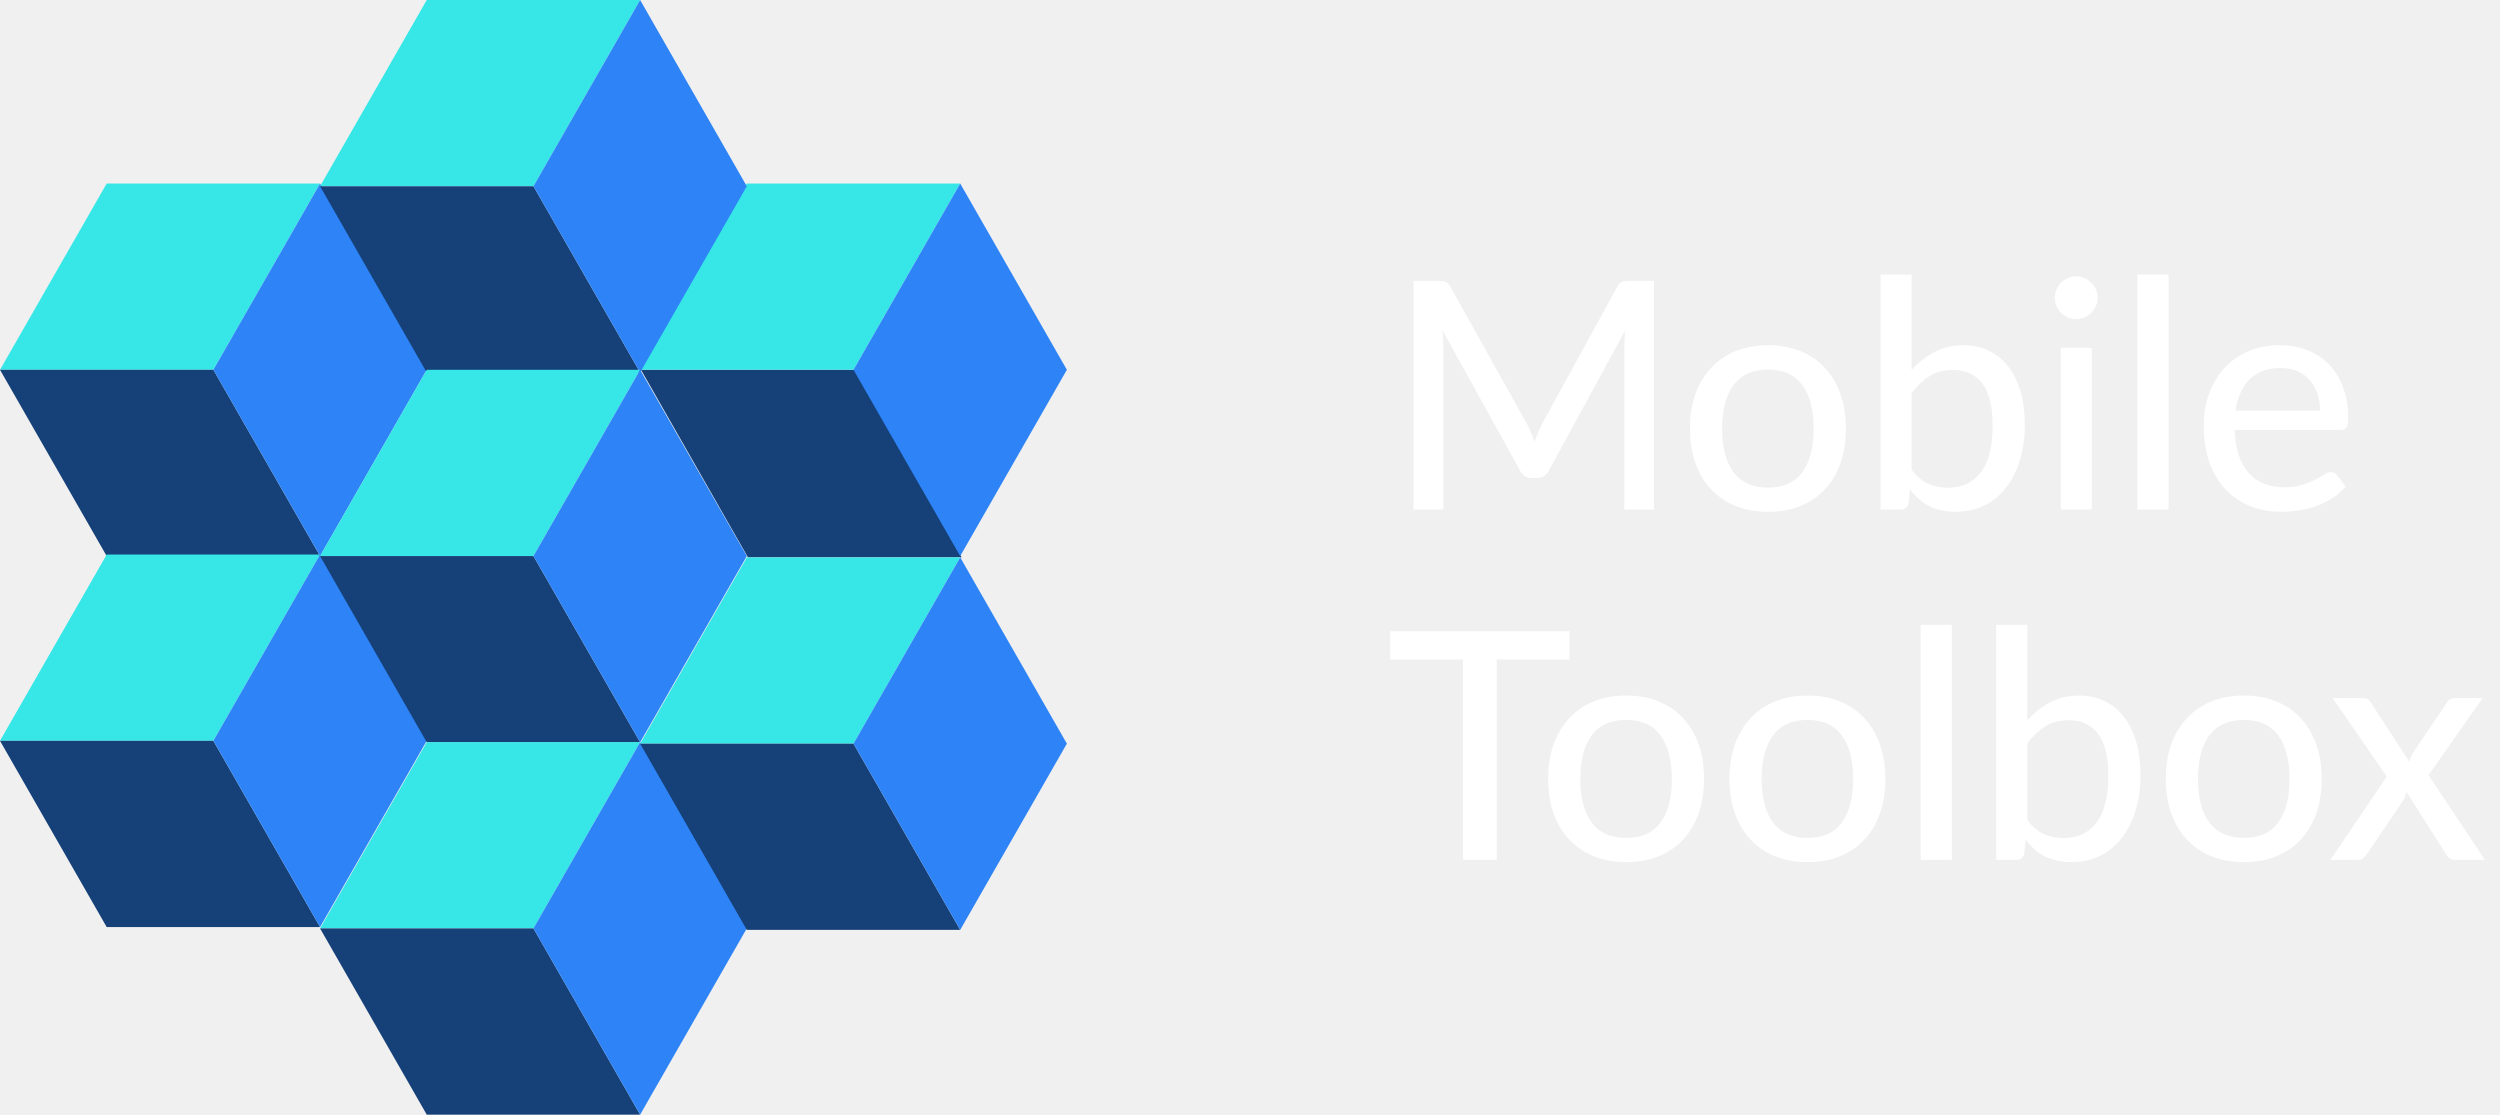
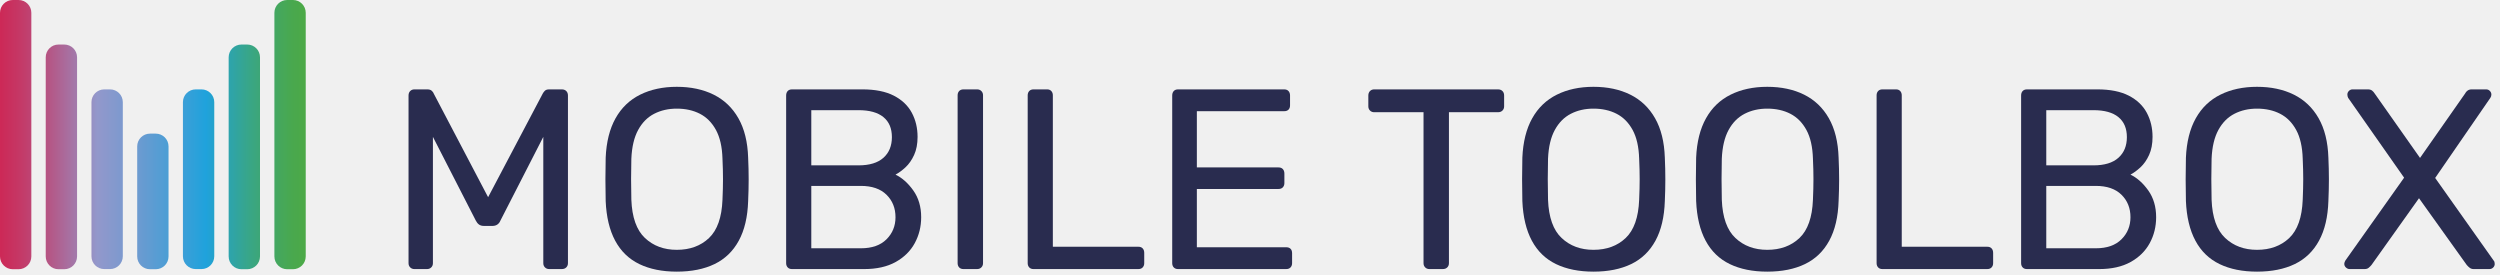
- <svg xmlns="http://www.w3.org/2000/svg" width="157" height="70" viewBox="0 0 157 70" fill="none">
-   <g clip-path="url(#clip0_476_26122)">
-     <path d="M20.099 11.526L13.399 23.223H0L6.7 11.526H20.099Z" fill="#37E7E7" />
-     <path d="M20.099 34.92L13.399 23.223H0L6.7 34.92H20.099Z" fill="#154078" />
-     <path d="M20.101 34.92L13.399 23.223L20.101 11.526L26.8 23.223L20.101 34.92Z" fill="#2E84F6" />
-     <path d="M60.3 11.526L53.599 23.223H40.2L46.9 11.526H60.3Z" fill="#37E7E7" />
-     <path d="M60.39 35L53.679 23.233H40.26L46.97 35H60.39Z" fill="#154078" />
-     <path d="M60.301 34.92L53.599 23.223L60.301 11.526L67 23.223L60.301 34.92Z" fill="#2E84F6" />
-     <path d="M40.2 0L33.5 11.697H20.099L26.8 0H40.2Z" fill="#37E7E7" />
-     <path d="M40.2 23.393L33.5 11.697H20.099L26.8 23.393H40.2Z" fill="#154078" />
-     <path d="M40.2 23.393L33.5 11.697L40.2 0L46.9 11.697L40.2 23.393Z" fill="#2E84F6" />
-     <path d="M20.099 34.826L13.399 46.522H0L6.7 34.826H20.099Z" fill="#37E7E7" />
-     <path d="M20.099 58.219L13.399 46.523H0L6.7 58.219H20.099Z" fill="#154078" />
-     <path d="M20.099 58.219L13.399 46.522L20.099 34.826L26.8 46.522L20.099 58.219Z" fill="#2E84F6" />
-     <path d="M40.2 23.223L33.5 34.92H20.099L26.8 23.223H40.2Z" fill="#37E7E7" />
-     <path d="M40.2 46.615L33.5 34.92H20.099L26.8 46.615H40.2Z" fill="#154078" />
-     <path d="M40.2 46.615L33.5 34.92L40.2 23.223L46.9 34.92L40.2 46.615Z" fill="#2E84F6" />
-     <path d="M40.2 46.606L33.5 58.303H20.099L26.8 46.606H40.2Z" fill="#37E7E7" />
-     <path d="M40.2 70L33.5 58.303H20.099L26.8 70H40.2Z" fill="#154078" />
-     <path d="M40.2 70L33.5 58.303L40.2 46.606L46.9 58.303L40.2 70Z" fill="#2E84F6" />
-     <path d="M60.3 35.004L53.599 46.701H40.2L46.9 35.004H60.3Z" fill="#37E7E7" />
-     <path d="M60.3 58.396L53.599 46.701H40.2L46.9 58.396H60.3Z" fill="#154078" />
-     <path d="M60.301 58.396L53.599 46.701L60.301 35.004L67 46.701L60.301 58.396Z" fill="#2E84F6" />
-   </g>
-   <path d="M103.87 17.64V32H102.01V21.78C102.01 21.627 102.013 21.463 102.02 21.29C102.033 21.117 102.047 20.94 102.06 20.76L97.28 29.53C97.113 29.857 96.857 30.02 96.51 30.02H96.21C95.863 30.02 95.61 29.857 95.45 29.53L90.58 20.73C90.62 21.103 90.64 21.453 90.64 21.78V32H88.77V17.64H90.35C90.537 17.64 90.68 17.66 90.78 17.7C90.887 17.733 90.987 17.833 91.08 18L95.88 26.6C95.973 26.773 96.06 26.957 96.14 27.15C96.22 27.343 96.297 27.537 96.37 27.73C96.51 27.337 96.673 26.957 96.86 26.59L101.57 18C101.657 17.833 101.75 17.733 101.85 17.7C101.957 17.66 102.103 17.64 102.29 17.64H103.87ZM111.04 21.68C111.787 21.68 112.46 21.803 113.06 22.05C113.667 22.29 114.18 22.64 114.6 23.1C115.027 23.553 115.353 24.103 115.58 24.75C115.807 25.39 115.92 26.11 115.92 26.91C115.92 27.71 115.807 28.433 115.58 29.08C115.353 29.727 115.027 30.277 114.6 30.73C114.18 31.183 113.667 31.533 113.06 31.78C112.46 32.02 111.787 32.14 111.04 32.14C110.287 32.14 109.607 32.02 109 31.78C108.4 31.533 107.887 31.183 107.46 30.73C107.033 30.277 106.703 29.727 106.47 29.08C106.243 28.433 106.13 27.71 106.13 26.91C106.13 26.11 106.243 25.39 106.47 24.75C106.703 24.103 107.033 23.553 107.46 23.1C107.887 22.64 108.4 22.29 109 22.05C109.607 21.803 110.287 21.68 111.04 21.68ZM111.04 30.62C112 30.62 112.717 30.297 113.19 29.65C113.663 29.003 113.9 28.093 113.9 26.92C113.9 25.747 113.663 24.837 113.19 24.19C112.717 23.537 112 23.21 111.04 23.21C110.067 23.21 109.34 23.537 108.86 24.19C108.387 24.837 108.15 25.747 108.15 26.92C108.15 28.093 108.387 29.003 108.86 29.65C109.34 30.297 110.067 30.62 111.04 30.62ZM120.047 29.5C120.367 29.92 120.713 30.213 121.087 30.38C121.46 30.547 121.867 30.63 122.307 30.63C123.213 30.63 123.91 30.307 124.397 29.66C124.89 29.013 125.137 28.037 125.137 26.73C125.137 25.523 124.92 24.64 124.487 24.08C124.053 23.513 123.44 23.23 122.647 23.23C122.087 23.23 121.6 23.357 121.187 23.61C120.78 23.863 120.4 24.223 120.047 24.69V29.5ZM120.047 23.24C120.467 22.773 120.943 22.397 121.477 22.11C122.01 21.823 122.617 21.68 123.297 21.68C123.89 21.68 124.423 21.797 124.897 22.03C125.377 22.257 125.783 22.587 126.117 23.02C126.45 23.447 126.707 23.967 126.887 24.58C127.067 25.193 127.157 25.887 127.157 26.66C127.157 27.48 127.053 28.227 126.847 28.9C126.647 29.573 126.357 30.15 125.977 30.63C125.603 31.11 125.147 31.483 124.607 31.75C124.067 32.01 123.46 32.14 122.787 32.14C122.46 32.14 122.16 32.107 121.887 32.04C121.613 31.98 121.36 31.89 121.127 31.77C120.9 31.65 120.69 31.503 120.497 31.33C120.303 31.157 120.12 30.96 119.947 30.74L119.857 31.59C119.803 31.863 119.637 32 119.357 32H118.097V17.24H120.047V23.24ZM131.367 21.84V32H129.417V21.84H131.367ZM131.737 18.7C131.737 18.88 131.7 19.053 131.627 19.22C131.554 19.38 131.454 19.523 131.327 19.65C131.207 19.77 131.064 19.867 130.897 19.94C130.73 20.007 130.557 20.04 130.377 20.04C130.197 20.04 130.027 20.007 129.867 19.94C129.707 19.867 129.564 19.77 129.437 19.65C129.317 19.523 129.22 19.38 129.147 19.22C129.08 19.053 129.047 18.88 129.047 18.7C129.047 18.513 129.08 18.34 129.147 18.18C129.22 18.013 129.317 17.87 129.437 17.75C129.564 17.623 129.707 17.527 129.867 17.46C130.027 17.387 130.197 17.35 130.377 17.35C130.557 17.35 130.73 17.387 130.897 17.46C131.064 17.527 131.207 17.623 131.327 17.75C131.454 17.87 131.554 18.013 131.627 18.18C131.7 18.34 131.737 18.513 131.737 18.7ZM136.19 17.24V32H134.23V17.24H136.19ZM145.705 25.79C145.705 25.403 145.649 25.047 145.535 24.72C145.429 24.393 145.269 24.11 145.055 23.87C144.842 23.63 144.582 23.443 144.275 23.31C143.969 23.177 143.615 23.11 143.215 23.11C142.395 23.11 141.749 23.347 141.275 23.82C140.809 24.293 140.512 24.95 140.385 25.79H145.705ZM147.315 30.55C147.075 30.83 146.799 31.073 146.485 31.28C146.172 31.48 145.839 31.643 145.485 31.77C145.132 31.897 144.765 31.99 144.385 32.05C144.012 32.11 143.642 32.14 143.275 32.14C142.575 32.14 141.925 32.023 141.325 31.79C140.732 31.55 140.215 31.203 139.775 30.75C139.342 30.29 139.002 29.723 138.755 29.05C138.515 28.37 138.395 27.59 138.395 26.71C138.395 26.003 138.505 25.347 138.725 24.74C138.945 24.127 139.259 23.593 139.665 23.14C140.079 22.687 140.582 22.33 141.175 22.07C141.769 21.81 142.435 21.68 143.175 21.68C143.795 21.68 144.365 21.783 144.885 21.99C145.412 22.19 145.865 22.483 146.245 22.87C146.625 23.257 146.922 23.733 147.135 24.3C147.355 24.867 147.465 25.513 147.465 26.24C147.465 26.54 147.432 26.743 147.365 26.85C147.299 26.95 147.175 27 146.995 27H140.335C140.355 27.607 140.442 28.137 140.595 28.59C140.749 29.037 140.959 29.41 141.225 29.71C141.499 30.01 141.822 30.233 142.195 30.38C142.569 30.527 142.985 30.6 143.445 30.6C143.879 30.6 144.252 30.55 144.565 30.45C144.885 30.35 145.159 30.243 145.385 30.13C145.619 30.01 145.812 29.9 145.965 29.8C146.125 29.7 146.265 29.65 146.385 29.65C146.545 29.65 146.669 29.71 146.755 29.83L147.315 30.55ZM98.56 41.42H94V54H91.88V41.42H87.3V39.64H98.56V41.42ZM102.134 43.68C102.88 43.68 103.554 43.803 104.154 44.05C104.76 44.29 105.274 44.64 105.694 45.1C106.12 45.553 106.447 46.103 106.674 46.75C106.9 47.39 107.014 48.11 107.014 48.91C107.014 49.71 106.9 50.433 106.674 51.08C106.447 51.727 106.12 52.277 105.694 52.73C105.274 53.183 104.76 53.533 104.154 53.78C103.554 54.02 102.88 54.14 102.134 54.14C101.38 54.14 100.7 54.02 100.094 53.78C99.494 53.533 98.98 53.183 98.554 52.73C98.127 52.277 97.797 51.727 97.564 51.08C97.337 50.433 97.224 49.71 97.224 48.91C97.224 48.11 97.337 47.39 97.564 46.75C97.797 46.103 98.127 45.553 98.554 45.1C98.98 44.64 99.494 44.29 100.094 44.05C100.7 43.803 101.38 43.68 102.134 43.68ZM102.134 52.62C103.094 52.62 103.81 52.297 104.284 51.65C104.757 51.003 104.994 50.093 104.994 48.92C104.994 47.747 104.757 46.837 104.284 46.19C103.81 45.537 103.094 45.21 102.134 45.21C101.16 45.21 100.434 45.537 99.954 46.19C99.48 46.837 99.244 47.747 99.244 48.92C99.244 50.093 99.48 51.003 99.954 51.65C100.434 52.297 101.16 52.62 102.134 52.62ZM113.52 43.68C114.267 43.68 114.94 43.803 115.54 44.05C116.147 44.29 116.66 44.64 117.08 45.1C117.507 45.553 117.834 46.103 118.06 46.75C118.287 47.39 118.4 48.11 118.4 48.91C118.4 49.71 118.287 50.433 118.06 51.08C117.834 51.727 117.507 52.277 117.08 52.73C116.66 53.183 116.147 53.533 115.54 53.78C114.94 54.02 114.267 54.14 113.52 54.14C112.767 54.14 112.087 54.02 111.48 53.78C110.88 53.533 110.367 53.183 109.94 52.73C109.514 52.277 109.184 51.727 108.95 51.08C108.724 50.433 108.61 49.71 108.61 48.91C108.61 48.11 108.724 47.39 108.95 46.75C109.184 46.103 109.514 45.553 109.94 45.1C110.367 44.64 110.88 44.29 111.48 44.05C112.087 43.803 112.767 43.68 113.52 43.68ZM113.52 52.62C114.48 52.62 115.197 52.297 115.67 51.65C116.144 51.003 116.38 50.093 116.38 48.92C116.38 47.747 116.144 46.837 115.67 46.19C115.197 45.537 114.48 45.21 113.52 45.21C112.547 45.21 111.82 45.537 111.34 46.19C110.867 46.837 110.63 47.747 110.63 48.92C110.63 50.093 110.867 51.003 111.34 51.65C111.82 52.297 112.547 52.62 113.52 52.62ZM122.577 39.24V54H120.617V39.24H122.577ZM127.312 51.5C127.632 51.92 127.979 52.213 128.352 52.38C128.726 52.547 129.132 52.63 129.572 52.63C130.479 52.63 131.176 52.307 131.662 51.66C132.156 51.013 132.402 50.037 132.402 48.73C132.402 47.523 132.186 46.64 131.752 46.08C131.319 45.513 130.706 45.23 129.912 45.23C129.352 45.23 128.866 45.357 128.452 45.61C128.046 45.863 127.666 46.223 127.312 46.69V51.5ZM127.312 45.24C127.732 44.773 128.209 44.397 128.742 44.11C129.276 43.823 129.882 43.68 130.562 43.68C131.156 43.68 131.689 43.797 132.162 44.03C132.642 44.257 133.049 44.587 133.382 45.02C133.716 45.447 133.972 45.967 134.152 46.58C134.332 47.193 134.422 47.887 134.422 48.66C134.422 49.48 134.319 50.227 134.112 50.9C133.912 51.573 133.622 52.15 133.242 52.63C132.869 53.11 132.412 53.483 131.872 53.75C131.332 54.01 130.726 54.14 130.052 54.14C129.726 54.14 129.426 54.107 129.152 54.04C128.879 53.98 128.626 53.89 128.392 53.77C128.166 53.65 127.956 53.503 127.762 53.33C127.569 53.157 127.386 52.96 127.212 52.74L127.122 53.59C127.069 53.863 126.902 54 126.622 54H125.362V39.24H127.312V45.24ZM140.923 43.68C141.669 43.68 142.343 43.803 142.943 44.05C143.549 44.29 144.063 44.64 144.483 45.1C144.909 45.553 145.236 46.103 145.463 46.75C145.689 47.39 145.803 48.11 145.803 48.91C145.803 49.71 145.689 50.433 145.463 51.08C145.236 51.727 144.909 52.277 144.483 52.73C144.063 53.183 143.549 53.533 142.943 53.78C142.343 54.02 141.669 54.14 140.923 54.14C140.169 54.14 139.489 54.02 138.883 53.78C138.283 53.533 137.769 53.183 137.343 52.73C136.916 52.277 136.586 51.727 136.353 51.08C136.126 50.433 136.013 49.71 136.013 48.91C136.013 48.11 136.126 47.39 136.353 46.75C136.586 46.103 136.916 45.553 137.343 45.1C137.769 44.64 138.283 44.29 138.883 44.05C139.489 43.803 140.169 43.68 140.923 43.68ZM140.923 52.62C141.883 52.62 142.599 52.297 143.073 51.65C143.546 51.003 143.783 50.093 143.783 48.92C143.783 47.747 143.546 46.837 143.073 46.19C142.599 45.537 141.883 45.21 140.923 45.21C139.949 45.21 139.223 45.537 138.743 46.19C138.269 46.837 138.033 47.747 138.033 48.92C138.033 50.093 138.269 51.003 138.743 51.65C139.223 52.297 139.949 52.62 140.923 52.62ZM156.05 54H154.17C154.017 54 153.893 53.96 153.8 53.88C153.713 53.793 153.643 53.703 153.59 53.61L151.14 49.74C151.107 49.84 151.073 49.937 151.04 50.03C151.007 50.123 150.963 50.21 150.91 50.29L148.66 53.61C148.593 53.703 148.517 53.793 148.43 53.88C148.343 53.96 148.23 54 148.09 54H146.35L149.89 48.77L146.49 43.84H148.37C148.523 43.84 148.633 43.863 148.7 43.91C148.773 43.957 148.837 44.027 148.89 44.12L151.3 47.83C151.333 47.73 151.37 47.633 151.41 47.54C151.45 47.44 151.503 47.337 151.57 47.23L153.64 44.16C153.76 43.947 153.92 43.84 154.12 43.84H155.91L152.51 48.68L156.05 54Z" fill="white" />
+ <svg xmlns="http://www.w3.org/2000/svg" width="346" height="38" viewBox="0 0 346 38" fill="none">
+   <path d="M8.897 6.163H8.098C7.121 6.163 6.329 6.955 6.329 7.932V35.492C6.329 36.469 7.121 37.261 8.098 37.261H8.897C9.874 37.261 10.666 36.469 10.666 35.492V7.932C10.666 6.955 9.874 6.163 8.897 6.163Z" fill="url(#paint0_linear_10_34392)" />
+   <path d="M2.568 0H1.769C0.792 0 0 0.792 0 1.769V35.492C0 36.469 0.792 37.261 1.769 37.261H2.568C3.545 37.261 4.337 36.469 4.337 35.492V1.769C4.337 0.792 3.545 0 2.568 0Z" fill="url(#paint1_linear_10_34392)" />
+   <path d="M34.215 6.163H33.416C32.439 6.163 31.646 6.955 31.646 7.932V35.492C31.646 36.469 32.439 37.261 33.416 37.261H34.215C35.192 37.261 35.984 36.469 35.984 35.492V7.932C35.984 6.955 35.192 6.163 34.215 6.163Z" fill="url(#paint2_linear_10_34392)" />
+   <path d="M40.544 0H39.745C38.768 0 37.976 0.792 37.976 1.769V35.492C37.976 36.469 38.768 37.261 39.745 37.261H40.544C41.521 37.261 42.313 36.469 42.313 35.492V1.769C42.313 0.792 41.521 0 40.544 0Z" fill="url(#paint3_linear_10_34392)" />
+   <path d="M21.556 18.494H20.757C19.78 18.494 18.988 19.286 18.988 20.263V35.492C18.988 36.469 19.78 37.261 20.757 37.261H21.556C22.533 37.261 23.325 36.469 23.325 35.492V20.263C23.325 19.286 22.533 18.494 21.556 18.494Z" fill="url(#paint4_linear_10_34392)" />
+   <path d="M27.885 12.37H27.087C26.11 12.37 25.317 13.162 25.317 14.139V35.47C25.317 36.447 26.11 37.24 27.087 37.24H27.885C28.863 37.24 29.654 36.447 29.654 35.47V14.139C29.654 13.162 28.863 12.37 27.885 12.37Z" fill="url(#paint5_linear_10_34392)" />
+   <path d="M15.227 12.37H14.428C13.451 12.37 12.659 13.162 12.659 14.139V35.47C12.659 36.447 13.451 37.24 14.428 37.24H15.227C16.204 37.24 16.996 36.447 16.996 35.47V14.139C16.996 13.162 16.204 12.37 15.227 12.37Z" fill="url(#paint6_linear_10_34392)" />
+   <path d="M57.358 37.24C57.121 37.24 56.926 37.163 56.772 37.009C56.617 36.855 56.541 36.66 56.541 36.422V13.223C56.541 12.962 56.617 12.755 56.772 12.601C56.926 12.447 57.121 12.37 57.358 12.37H59.134C59.419 12.37 59.632 12.441 59.775 12.583C59.916 12.725 59.999 12.844 60.022 12.939L67.554 27.292L75.122 12.939C75.169 12.844 75.258 12.726 75.388 12.583C75.518 12.441 75.726 12.37 76.01 12.37H77.752C78.011 12.37 78.219 12.447 78.373 12.601C78.527 12.755 78.604 12.962 78.604 13.223V36.422C78.604 36.66 78.527 36.855 78.373 37.008C78.219 37.163 78.011 37.239 77.752 37.239H76.01C75.773 37.239 75.578 37.163 75.424 37.008C75.269 36.855 75.193 36.66 75.193 36.422V18.943L69.26 30.524C69.165 30.762 69.023 30.945 68.834 31.076C68.644 31.206 68.408 31.271 68.123 31.271H67.022C66.714 31.271 66.471 31.206 66.293 31.076C66.116 30.945 65.967 30.762 65.849 30.524L59.916 18.943V36.422C59.916 36.66 59.839 36.855 59.685 37.008C59.531 37.163 59.335 37.239 59.1 37.239H57.358L57.358 37.24Z" fill="#292C4F" />
+   <path d="M93.668 37.595C91.654 37.595 89.925 37.245 88.48 36.547C87.036 35.848 85.923 34.77 85.141 33.313C84.359 31.857 83.92 30.027 83.826 27.825C83.802 26.783 83.79 25.782 83.79 24.823C83.79 23.863 83.802 22.863 83.826 21.82C83.92 19.642 84.377 17.824 85.194 16.367C86.011 14.91 87.148 13.821 88.605 13.098C90.061 12.376 91.75 12.015 93.668 12.015C95.61 12.015 97.31 12.376 98.766 13.098C100.222 13.821 101.365 14.91 102.195 16.367C103.023 17.824 103.474 19.642 103.544 21.82C103.592 22.863 103.615 23.863 103.615 24.823C103.615 25.782 103.591 26.783 103.544 27.825C103.474 30.027 103.041 31.857 102.247 33.313C101.453 34.77 100.335 35.848 98.89 36.547C97.446 37.245 95.705 37.595 93.668 37.595H93.668ZM93.668 34.575C95.492 34.575 96.978 34.03 98.126 32.941C99.274 31.851 99.897 30.087 99.991 27.647C100.039 26.581 100.062 25.628 100.062 24.787C100.062 23.946 100.039 23.005 99.991 21.963C99.944 20.328 99.642 19.002 99.086 17.983C98.529 16.965 97.788 16.219 96.866 15.745C95.942 15.272 94.875 15.035 93.668 15.035C92.507 15.035 91.465 15.272 90.541 15.745C89.617 16.219 88.877 16.965 88.321 17.983C87.764 19.002 87.451 20.328 87.379 21.963C87.355 23.005 87.343 23.946 87.343 24.787C87.343 25.628 87.355 26.581 87.379 27.647C87.473 30.087 88.102 31.851 89.262 32.941C90.422 34.03 91.891 34.575 93.668 34.575Z" fill="#292C4F" />
+   <path d="M109.619 37.24C109.358 37.24 109.157 37.163 109.015 37.009C108.873 36.855 108.802 36.66 108.802 36.422V13.223C108.802 12.962 108.873 12.755 109.015 12.601C109.157 12.447 109.358 12.37 109.619 12.37H119.354C121.13 12.37 122.581 12.661 123.706 13.24C124.831 13.821 125.66 14.608 126.193 15.603C126.725 16.598 126.992 17.712 126.992 18.943C126.992 19.914 126.832 20.749 126.512 21.447C126.193 22.146 125.795 22.715 125.323 23.153C124.848 23.592 124.387 23.929 123.937 24.166C124.861 24.616 125.683 25.35 126.406 26.368C127.128 27.387 127.49 28.618 127.49 30.063C127.49 31.366 127.193 32.562 126.602 33.651C126.009 34.741 125.127 35.611 123.955 36.263C122.782 36.914 121.331 37.24 119.602 37.24H109.619H109.619ZM112.283 22.886H118.821C120.336 22.886 121.485 22.537 122.266 21.838C123.049 21.14 123.439 20.186 123.439 18.978C123.439 17.77 123.049 16.847 122.266 16.207C121.485 15.568 120.336 15.248 118.821 15.248H112.283V22.886ZM112.283 34.362H119.141C120.679 34.362 121.864 33.948 122.694 33.118C123.522 32.29 123.937 31.271 123.937 30.063C123.937 28.808 123.522 27.771 122.694 26.954C121.864 26.137 120.679 25.729 119.141 25.729H112.283V34.362Z" fill="#292C4F" />
+   <path d="M133.351 37.24C133.09 37.24 132.889 37.163 132.747 37.009C132.606 36.855 132.534 36.66 132.534 36.422V13.187C132.534 12.951 132.606 12.755 132.747 12.601C132.889 12.447 133.09 12.37 133.351 12.37H135.234C135.47 12.37 135.667 12.447 135.82 12.601C135.974 12.755 136.051 12.951 136.051 13.187V36.422C136.051 36.66 135.974 36.855 135.82 37.008C135.667 37.163 135.47 37.239 135.234 37.239H133.351V37.24Z" fill="#292C4F" />
+   <path d="M143.049 37.24C142.789 37.24 142.587 37.163 142.446 37.009C142.304 36.855 142.232 36.66 142.232 36.422V13.187C142.232 12.951 142.304 12.755 142.446 12.601C142.587 12.447 142.789 12.37 143.049 12.37H144.933C145.169 12.37 145.359 12.447 145.501 12.601C145.643 12.755 145.714 12.951 145.714 13.187V34.149H157.545C157.805 34.149 158.007 34.226 158.148 34.38C158.291 34.534 158.362 34.741 158.362 35.001V36.422C158.362 36.66 158.291 36.855 158.148 37.008C158.007 37.163 157.805 37.239 157.545 37.239H143.049L143.049 37.24Z" fill="#292C4F" />
+   <path d="M163.051 37.24C162.79 37.24 162.589 37.163 162.447 37.009C162.305 36.855 162.234 36.66 162.234 36.422V13.223C162.234 12.962 162.305 12.755 162.447 12.601C162.589 12.447 162.79 12.37 163.051 12.37H177.724C177.984 12.37 178.186 12.447 178.328 12.601C178.47 12.755 178.542 12.962 178.542 13.223V14.573C178.542 14.834 178.47 15.035 178.328 15.177C178.186 15.319 177.984 15.39 177.724 15.39H165.645V23.171H176.943C177.202 23.171 177.405 23.247 177.546 23.402C177.688 23.556 177.759 23.763 177.759 24.023V25.338C177.759 25.575 177.688 25.77 177.546 25.924C177.405 26.078 177.202 26.155 176.943 26.155H165.645V34.219H178.008C178.269 34.219 178.47 34.291 178.612 34.433C178.755 34.575 178.825 34.777 178.825 35.037V36.422C178.825 36.66 178.755 36.855 178.612 37.008C178.47 37.163 178.269 37.239 178.008 37.239H163.051L163.051 37.24Z" fill="#292C4F" />
+   <path d="M197.833 37.24C197.596 37.24 197.401 37.163 197.247 37.009C197.093 36.855 197.016 36.66 197.016 36.422V15.532H190.194C189.957 15.532 189.762 15.456 189.608 15.301C189.454 15.147 189.377 14.952 189.377 14.715V13.223C189.377 12.962 189.454 12.755 189.608 12.601C189.762 12.447 189.957 12.37 190.194 12.37H207.319C207.579 12.37 207.786 12.447 207.94 12.601C208.095 12.755 208.171 12.962 208.171 13.223V14.715C208.171 14.952 208.095 15.147 207.94 15.301C207.787 15.456 207.579 15.532 207.319 15.532H200.533V36.422C200.533 36.66 200.456 36.855 200.302 37.008C200.148 37.163 199.941 37.239 199.681 37.239H197.833L197.833 37.24Z" fill="#292C4F" />
+   <path d="M220.535 37.595C218.522 37.595 216.792 37.245 215.348 36.547C213.904 35.848 212.79 34.77 212.008 33.313C211.227 31.857 210.788 30.027 210.694 27.825C210.67 26.783 210.658 25.782 210.658 24.823C210.658 23.863 210.67 22.863 210.694 21.82C210.788 19.642 211.245 17.824 212.062 16.367C212.879 14.91 214.016 13.821 215.473 13.098C216.929 12.376 218.617 12.015 220.535 12.015C222.477 12.015 224.177 12.376 225.634 13.098C227.09 13.821 228.233 14.91 229.062 16.367C229.891 17.824 230.341 19.642 230.412 21.82C230.459 22.863 230.483 23.863 230.483 24.823C230.483 25.782 230.459 26.783 230.412 27.825C230.341 30.027 229.909 31.857 229.115 33.313C228.321 34.77 227.203 35.848 225.758 36.547C224.313 37.245 222.572 37.595 220.535 37.595H220.535ZM220.535 34.575C222.359 34.575 223.845 34.03 224.994 32.941C226.142 31.851 226.765 30.087 226.859 27.647C226.906 26.581 226.93 25.628 226.93 24.787C226.93 23.946 226.906 23.005 226.859 21.963C226.811 20.328 226.51 19.002 225.954 17.983C225.397 16.965 224.656 16.219 223.733 15.745C222.809 15.272 221.743 15.035 220.535 15.035C219.375 15.035 218.333 15.272 217.409 15.745C216.485 16.219 215.745 16.965 215.188 17.983C214.631 19.002 214.318 20.328 214.247 21.963C214.223 23.005 214.211 23.946 214.211 24.787C214.211 25.628 214.223 26.581 214.247 27.647C214.341 30.087 214.969 31.851 216.13 32.941C217.29 34.03 218.759 34.575 220.535 34.575Z" fill="#292C4F" />
+   <path d="M244.587 37.595C242.574 37.595 240.844 37.245 239.4 36.547C237.955 35.848 236.842 34.77 236.06 33.313C235.279 31.857 234.84 30.027 234.746 27.825C234.722 26.783 234.71 25.782 234.71 24.823C234.71 23.863 234.722 22.863 234.746 21.82C234.84 19.642 235.297 17.824 236.114 16.367C236.93 14.91 238.067 13.821 239.525 13.098C240.981 12.376 242.669 12.015 244.587 12.015C246.529 12.015 248.229 12.376 249.685 13.098C251.142 13.821 252.284 14.91 253.114 16.367C253.943 17.824 254.393 19.642 254.463 21.82C254.511 22.863 254.535 23.863 254.535 24.823C254.535 25.782 254.511 26.783 254.463 27.825C254.393 30.027 253.961 31.857 253.167 33.313C252.373 34.77 251.255 35.848 249.809 36.547C248.365 37.245 246.624 37.595 244.587 37.595H244.587ZM244.587 34.575C246.411 34.575 247.897 34.03 249.046 32.941C250.194 31.851 250.816 30.087 250.911 27.647C250.958 26.581 250.982 25.628 250.982 24.787C250.982 23.946 250.958 23.005 250.911 21.963C250.863 20.328 250.562 19.002 250.006 17.983C249.448 16.965 248.708 16.219 247.785 15.745C246.861 15.272 245.795 15.035 244.587 15.035C243.426 15.035 242.385 15.272 241.461 15.745C240.537 16.219 239.796 16.965 239.24 17.983C238.683 19.002 238.37 20.328 238.298 21.963C238.275 23.005 238.263 23.946 238.263 24.787C238.263 25.628 238.275 26.581 238.298 27.647C238.393 30.087 239.021 31.851 240.182 32.941C241.342 34.03 242.811 34.575 244.587 34.575Z" fill="#292C4F" />
+   <path d="M260.538 37.24C260.277 37.24 260.076 37.163 259.934 37.009C259.793 36.855 259.721 36.66 259.721 36.422V13.187C259.721 12.951 259.793 12.755 259.934 12.601C260.076 12.447 260.277 12.37 260.538 12.37H262.421C262.657 12.37 262.848 12.447 262.989 12.601C263.132 12.755 263.202 12.951 263.202 13.187V34.149H275.033C275.294 34.149 275.495 34.226 275.637 34.38C275.78 34.534 275.85 34.741 275.85 35.001V36.422C275.85 36.66 275.78 36.855 275.637 37.008C275.495 37.163 275.294 37.239 275.033 37.239H260.538L260.538 37.24Z" fill="#292C4F" />
+   <path d="M280.539 37.24C280.278 37.24 280.077 37.163 279.935 37.009C279.793 36.855 279.722 36.66 279.722 36.422V13.223C279.722 12.962 279.793 12.755 279.935 12.601C280.077 12.447 280.278 12.37 280.539 12.37H290.274C292.051 12.37 293.501 12.661 294.626 13.24C295.751 13.821 296.58 14.608 297.113 15.603C297.646 16.598 297.912 17.712 297.912 18.943C297.912 19.914 297.753 20.749 297.433 21.447C297.113 22.146 296.716 22.715 296.243 23.153C295.768 23.592 295.307 23.929 294.857 24.166C295.781 24.616 296.604 25.35 297.327 26.368C298.048 27.387 298.41 28.618 298.41 30.063C298.41 31.366 298.114 32.562 297.522 33.651C296.929 34.741 296.048 35.611 294.875 36.263C293.702 36.914 292.251 37.24 290.522 37.24H280.539H280.539ZM283.204 22.886H289.741C291.257 22.886 292.406 22.537 293.187 21.838C293.969 21.14 294.36 20.186 294.36 18.978C294.36 17.77 293.969 16.847 293.187 16.207C292.406 15.568 291.257 15.248 289.741 15.248H283.204V22.886ZM283.204 34.362H290.061C291.6 34.362 292.784 33.948 293.614 33.118C294.443 32.29 294.857 31.271 294.857 30.063C294.857 28.808 294.443 27.771 293.614 26.954C292.784 26.137 291.6 25.729 290.061 25.729H283.204V34.362Z" fill="#292C4F" />
+   <path d="M312.372 37.595C310.359 37.595 308.629 37.245 307.185 36.547C305.741 35.848 304.627 34.77 303.845 33.313C303.064 31.857 302.625 30.027 302.531 27.825C302.507 26.783 302.495 25.782 302.495 24.823C302.495 23.863 302.507 22.863 302.531 21.82C302.625 19.642 303.082 17.824 303.899 16.367C304.716 14.91 305.853 13.821 307.31 13.098C308.766 12.376 310.454 12.015 312.372 12.015C314.314 12.015 316.014 12.376 317.47 13.098C318.927 13.821 320.07 14.91 320.899 16.367C321.728 17.824 322.178 19.642 322.249 21.82C322.296 22.863 322.32 23.863 322.32 24.823C322.32 25.782 322.296 26.783 322.249 27.825C322.178 30.027 321.746 31.857 320.952 33.313C320.158 34.77 319.04 35.848 317.594 36.547C316.15 37.245 314.409 37.595 312.372 37.595H312.372ZM312.372 34.575C314.196 34.575 315.682 34.03 316.831 32.941C317.979 31.851 318.602 30.087 318.696 27.647C318.743 26.581 318.767 25.628 318.767 24.787C318.767 23.946 318.743 23.005 318.696 21.963C318.648 20.328 318.347 19.002 317.791 17.983C317.234 16.965 316.493 16.219 315.57 15.745C314.646 15.272 313.58 15.035 312.372 15.035C311.212 15.035 310.17 15.272 309.246 15.745C308.322 16.219 307.582 16.965 307.025 17.983C306.468 19.002 306.155 20.328 306.084 21.963C306.06 23.005 306.048 23.946 306.048 24.787C306.048 25.628 306.06 26.581 306.084 27.647C306.178 30.087 306.806 31.851 307.967 32.941C309.127 34.03 310.596 34.575 312.372 34.575Z" fill="#292C4F" />
+   <path d="M325.197 37.24C325.006 37.24 324.835 37.169 324.681 37.027C324.527 36.884 324.45 36.719 324.45 36.529C324.45 36.435 324.468 36.346 324.504 36.263C324.539 36.18 324.568 36.115 324.593 36.068L332.728 24.592L324.983 13.543C324.912 13.401 324.876 13.247 324.876 13.081C324.876 12.892 324.948 12.726 325.089 12.584C325.232 12.441 325.398 12.37 325.587 12.37H327.718C327.955 12.37 328.146 12.424 328.287 12.53C328.429 12.637 328.559 12.785 328.678 12.975L334.931 21.856L341.148 12.975C341.242 12.785 341.367 12.637 341.521 12.53C341.675 12.424 341.859 12.37 342.072 12.37H344.097C344.287 12.37 344.452 12.441 344.594 12.584C344.737 12.726 344.807 12.892 344.807 13.081C344.807 13.247 344.759 13.401 344.665 13.543L337.027 24.628L345.127 36.068C345.175 36.115 345.21 36.18 345.234 36.263C345.257 36.346 345.269 36.435 345.269 36.529C345.269 36.719 345.199 36.884 345.056 37.026C344.914 37.169 344.737 37.24 344.524 37.24H342.357C342.143 37.24 341.959 37.181 341.805 37.062C341.651 36.944 341.515 36.813 341.397 36.671L334.789 27.434L328.216 36.671C328.097 36.813 327.967 36.944 327.825 37.062C327.684 37.181 327.493 37.24 327.257 37.24H325.197V37.24Z" fill="#292C4F" />
  <defs>
-     <clipPath id="clip0_476_26122">
-       <rect width="67" height="70" fill="white" />
-     </clipPath>
+     <linearGradient id="paint0_linear_10_34392" x1="-2.995" y1="21.712" x2="45.529" y2="21.712" gradientUnits="userSpaceOnUse">
+       <stop stop-color="#D31E4B" />
+       <stop offset="0.048" stop-color="#CF2452" />
+       <stop offset="0.118" stop-color="#C53765" />
+       <stop offset="0.202" stop-color="#B55685" />
+       <stop offset="0.295" stop-color="#9F80B2" />
+       <stop offset="0.342" stop-color="#9398CB" />
+       <stop offset="0.41" stop-color="#7E99CE" />
+       <stop offset="0.551" stop-color="#489ED5" />
+       <stop offset="0.653" stop-color="#1FA2DC" />
+       <stop offset="0.713" stop-color="#2BA3B4" />
+       <stop offset="0.793" stop-color="#39A685" />
+       <stop offset="0.864" stop-color="#43A763" />
+       <stop offset="0.923" stop-color="#49A84E" />
+       <stop offset="0.962" stop-color="#4CA947" />
+     </linearGradient>
+     <linearGradient id="paint1_linear_10_34392" x1="-3.053" y1="18.63" x2="45.466" y2="18.63" gradientUnits="userSpaceOnUse">
+       <stop stop-color="#D31E4B" />
+       <stop offset="0.047" stop-color="#CF2452" />
+       <stop offset="0.117" stop-color="#C53765" />
+       <stop offset="0.199" stop-color="#B55685" />
+       <stop offset="0.292" stop-color="#9F80B2" />
+       <stop offset="0.338" stop-color="#9398CB" />
+       <stop offset="0.408" stop-color="#7E99CE" />
+       <stop offset="0.552" stop-color="#489ED5" />
+       <stop offset="0.655" stop-color="#1FA2DC" />
+       <stop offset="0.715" stop-color="#2BA3B4" />
+       <stop offset="0.795" stop-color="#39A685" />
+       <stop offset="0.865" stop-color="#43A763" />
+       <stop offset="0.923" stop-color="#49A84E" />
+       <stop offset="0.962" stop-color="#4CA947" />
+     </linearGradient>
+     <linearGradient id="paint2_linear_10_34392" x1="-1.224" y1="21.712" x2="43.891" y2="21.712" gradientUnits="userSpaceOnUse">
+       <stop stop-color="#D31E4B" />
+       <stop offset="0.05" stop-color="#CF2452" />
+       <stop offset="0.123" stop-color="#C53765" />
+       <stop offset="0.211" stop-color="#B55685" />
+       <stop offset="0.309" stop-color="#9F80B2" />
+       <stop offset="0.357" stop-color="#9398CB" />
+       <stop offset="0.424" stop-color="#7E99CE" />
+       <stop offset="0.56" stop-color="#489ED5" />
+       <stop offset="0.659" stop-color="#1FA2DC" />
+       <stop offset="0.718" stop-color="#2BA3B4" />
+       <stop offset="0.796" stop-color="#39A685" />
+       <stop offset="0.866" stop-color="#43A763" />
+       <stop offset="0.924" stop-color="#49A84E" />
+       <stop offset="0.962" stop-color="#4CA947" />
+     </linearGradient>
+     <linearGradient id="paint3_linear_10_34392" x1="-1.224" y1="18.63" x2="43.891" y2="18.63" gradientUnits="userSpaceOnUse">
+       <stop stop-color="#D31E4B" />
+       <stop offset="0.05" stop-color="#CF2452" />
+       <stop offset="0.123" stop-color="#C53765" />
+       <stop offset="0.211" stop-color="#B55685" />
+       <stop offset="0.309" stop-color="#9F80B2" />
+       <stop offset="0.357" stop-color="#9398CB" />
+       <stop offset="0.424" stop-color="#7E99CE" />
+       <stop offset="0.56" stop-color="#489ED5" />
+       <stop offset="0.659" stop-color="#1FA2DC" />
+       <stop offset="0.718" stop-color="#2BA3B4" />
+       <stop offset="0.796" stop-color="#39A685" />
+       <stop offset="0.866" stop-color="#43A763" />
+       <stop offset="0.924" stop-color="#49A84E" />
+       <stop offset="0.962" stop-color="#4CA947" />
+     </linearGradient>
+     <linearGradient id="paint4_linear_10_34392" x1="-2.764" y1="27.878" x2="45.555" y2="27.878" gradientUnits="userSpaceOnUse">
+       <stop stop-color="#D31E4B" />
+       <stop offset="0.047" stop-color="#CF2452" />
+       <stop offset="0.116" stop-color="#C53765" />
+       <stop offset="0.199" stop-color="#B55685" />
+       <stop offset="0.291" stop-color="#9F80B2" />
+       <stop offset="0.337" stop-color="#9398CB" />
+       <stop offset="0.406" stop-color="#7E99CE" />
+       <stop offset="0.548" stop-color="#489ED5" />
+       <stop offset="0.65" stop-color="#1FA2DC" />
+       <stop offset="0.711" stop-color="#2BA3B4" />
+       <stop offset="0.792" stop-color="#39A685" />
+       <stop offset="0.864" stop-color="#43A763" />
+       <stop offset="0.923" stop-color="#49A84E" />
+       <stop offset="0.962" stop-color="#4CA947" />
+     </linearGradient>
+     <linearGradient id="paint5_linear_10_34392" x1="-1.224" y1="24.805" x2="43.891" y2="24.805" gradientUnits="userSpaceOnUse">
+       <stop stop-color="#D31E4B" />
+       <stop offset="0.05" stop-color="#CF2452" />
+       <stop offset="0.123" stop-color="#C53765" />
+       <stop offset="0.211" stop-color="#B55685" />
+       <stop offset="0.309" stop-color="#9F80B2" />
+       <stop offset="0.357" stop-color="#9398CB" />
+       <stop offset="0.424" stop-color="#7E99CE" />
+       <stop offset="0.56" stop-color="#489ED5" />
+       <stop offset="0.659" stop-color="#1FA2DC" />
+       <stop offset="0.718" stop-color="#2BA3B4" />
+       <stop offset="0.796" stop-color="#39A685" />
+       <stop offset="0.866" stop-color="#43A763" />
+       <stop offset="0.924" stop-color="#49A84E" />
+       <stop offset="0.962" stop-color="#4CA947" />
+     </linearGradient>
+     <linearGradient id="paint6_linear_10_34392" x1="-2.872" y1="24.805" x2="45.481" y2="24.805" gradientUnits="userSpaceOnUse">
+       <stop stop-color="#D31E4B" />
+       <stop offset="0.047" stop-color="#CF2452" />
+       <stop offset="0.116" stop-color="#C53765" />
+       <stop offset="0.199" stop-color="#B55685" />
+       <stop offset="0.291" stop-color="#9F80B2" />
+       <stop offset="0.337" stop-color="#9398CB" />
+       <stop offset="0.406" stop-color="#7E99CE" />
+       <stop offset="0.548" stop-color="#489ED5" />
+       <stop offset="0.65" stop-color="#1FA2DC" />
+       <stop offset="0.711" stop-color="#2BA3B4" />
+       <stop offset="0.792" stop-color="#39A685" />
+       <stop offset="0.864" stop-color="#43A763" />
+       <stop offset="0.922" stop-color="#49A84E" />
+       <stop offset="0.962" stop-color="#4CA947" />
+     </linearGradient>
  </defs>
</svg>
